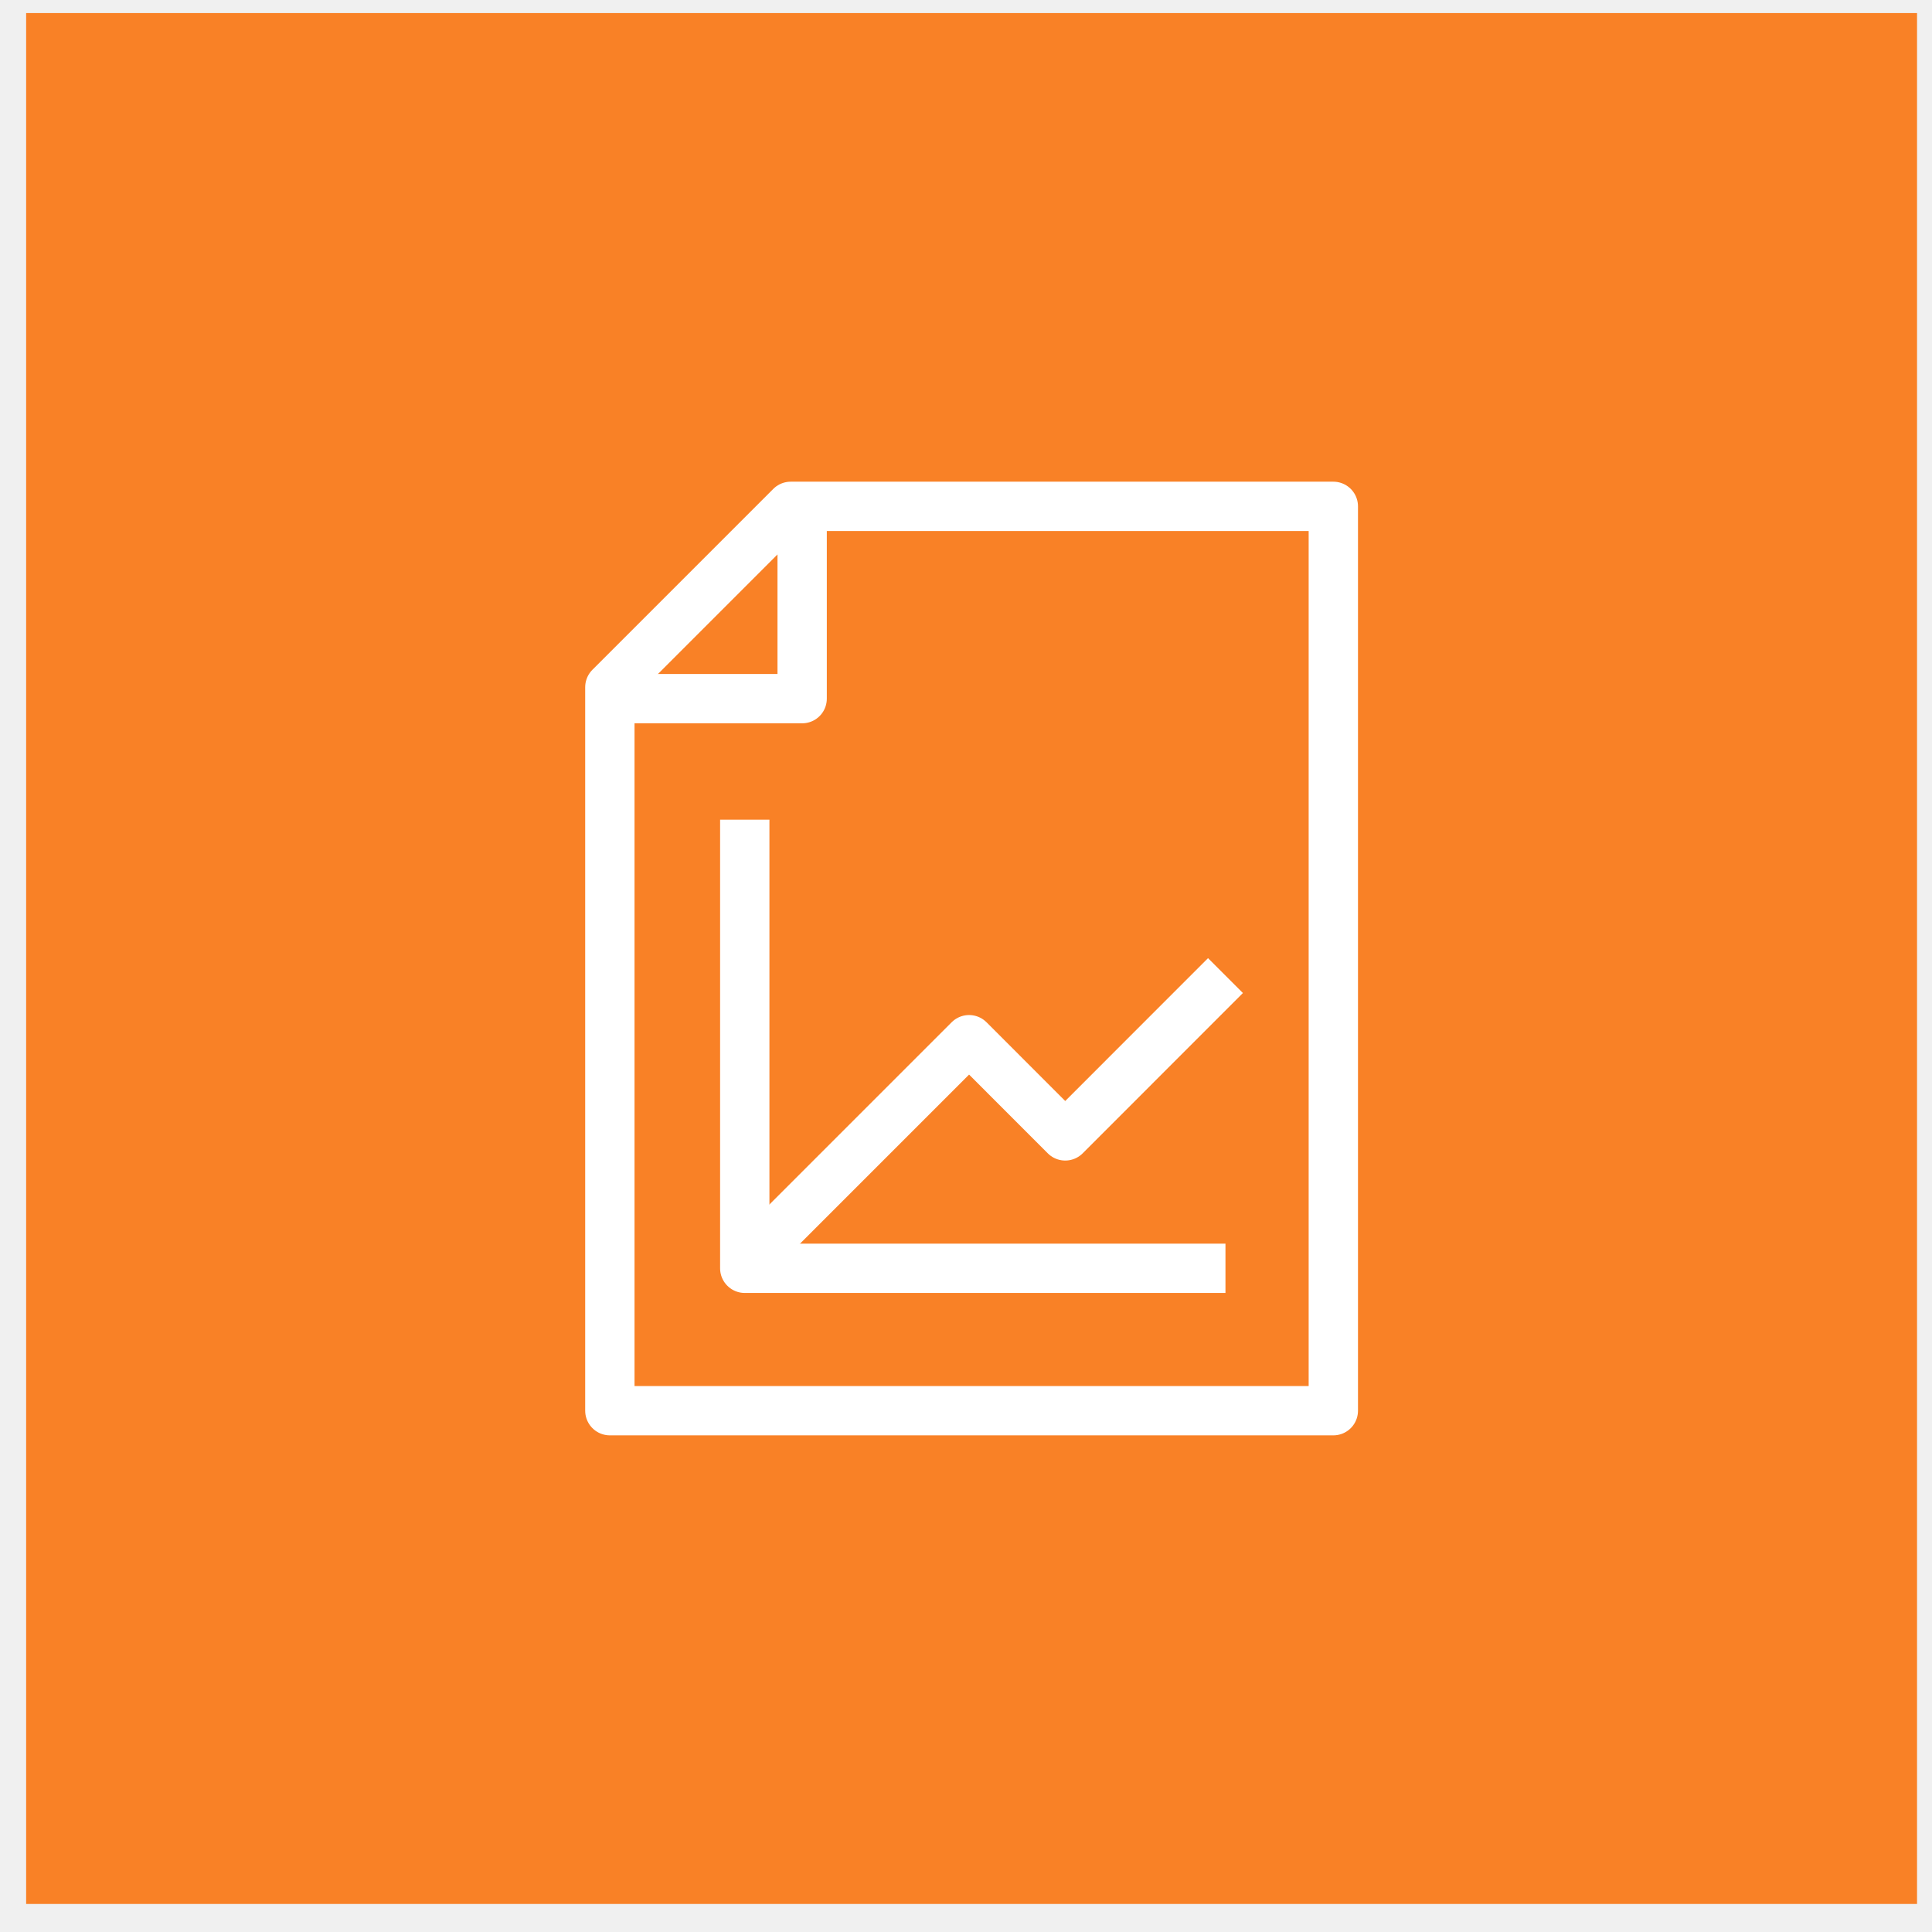
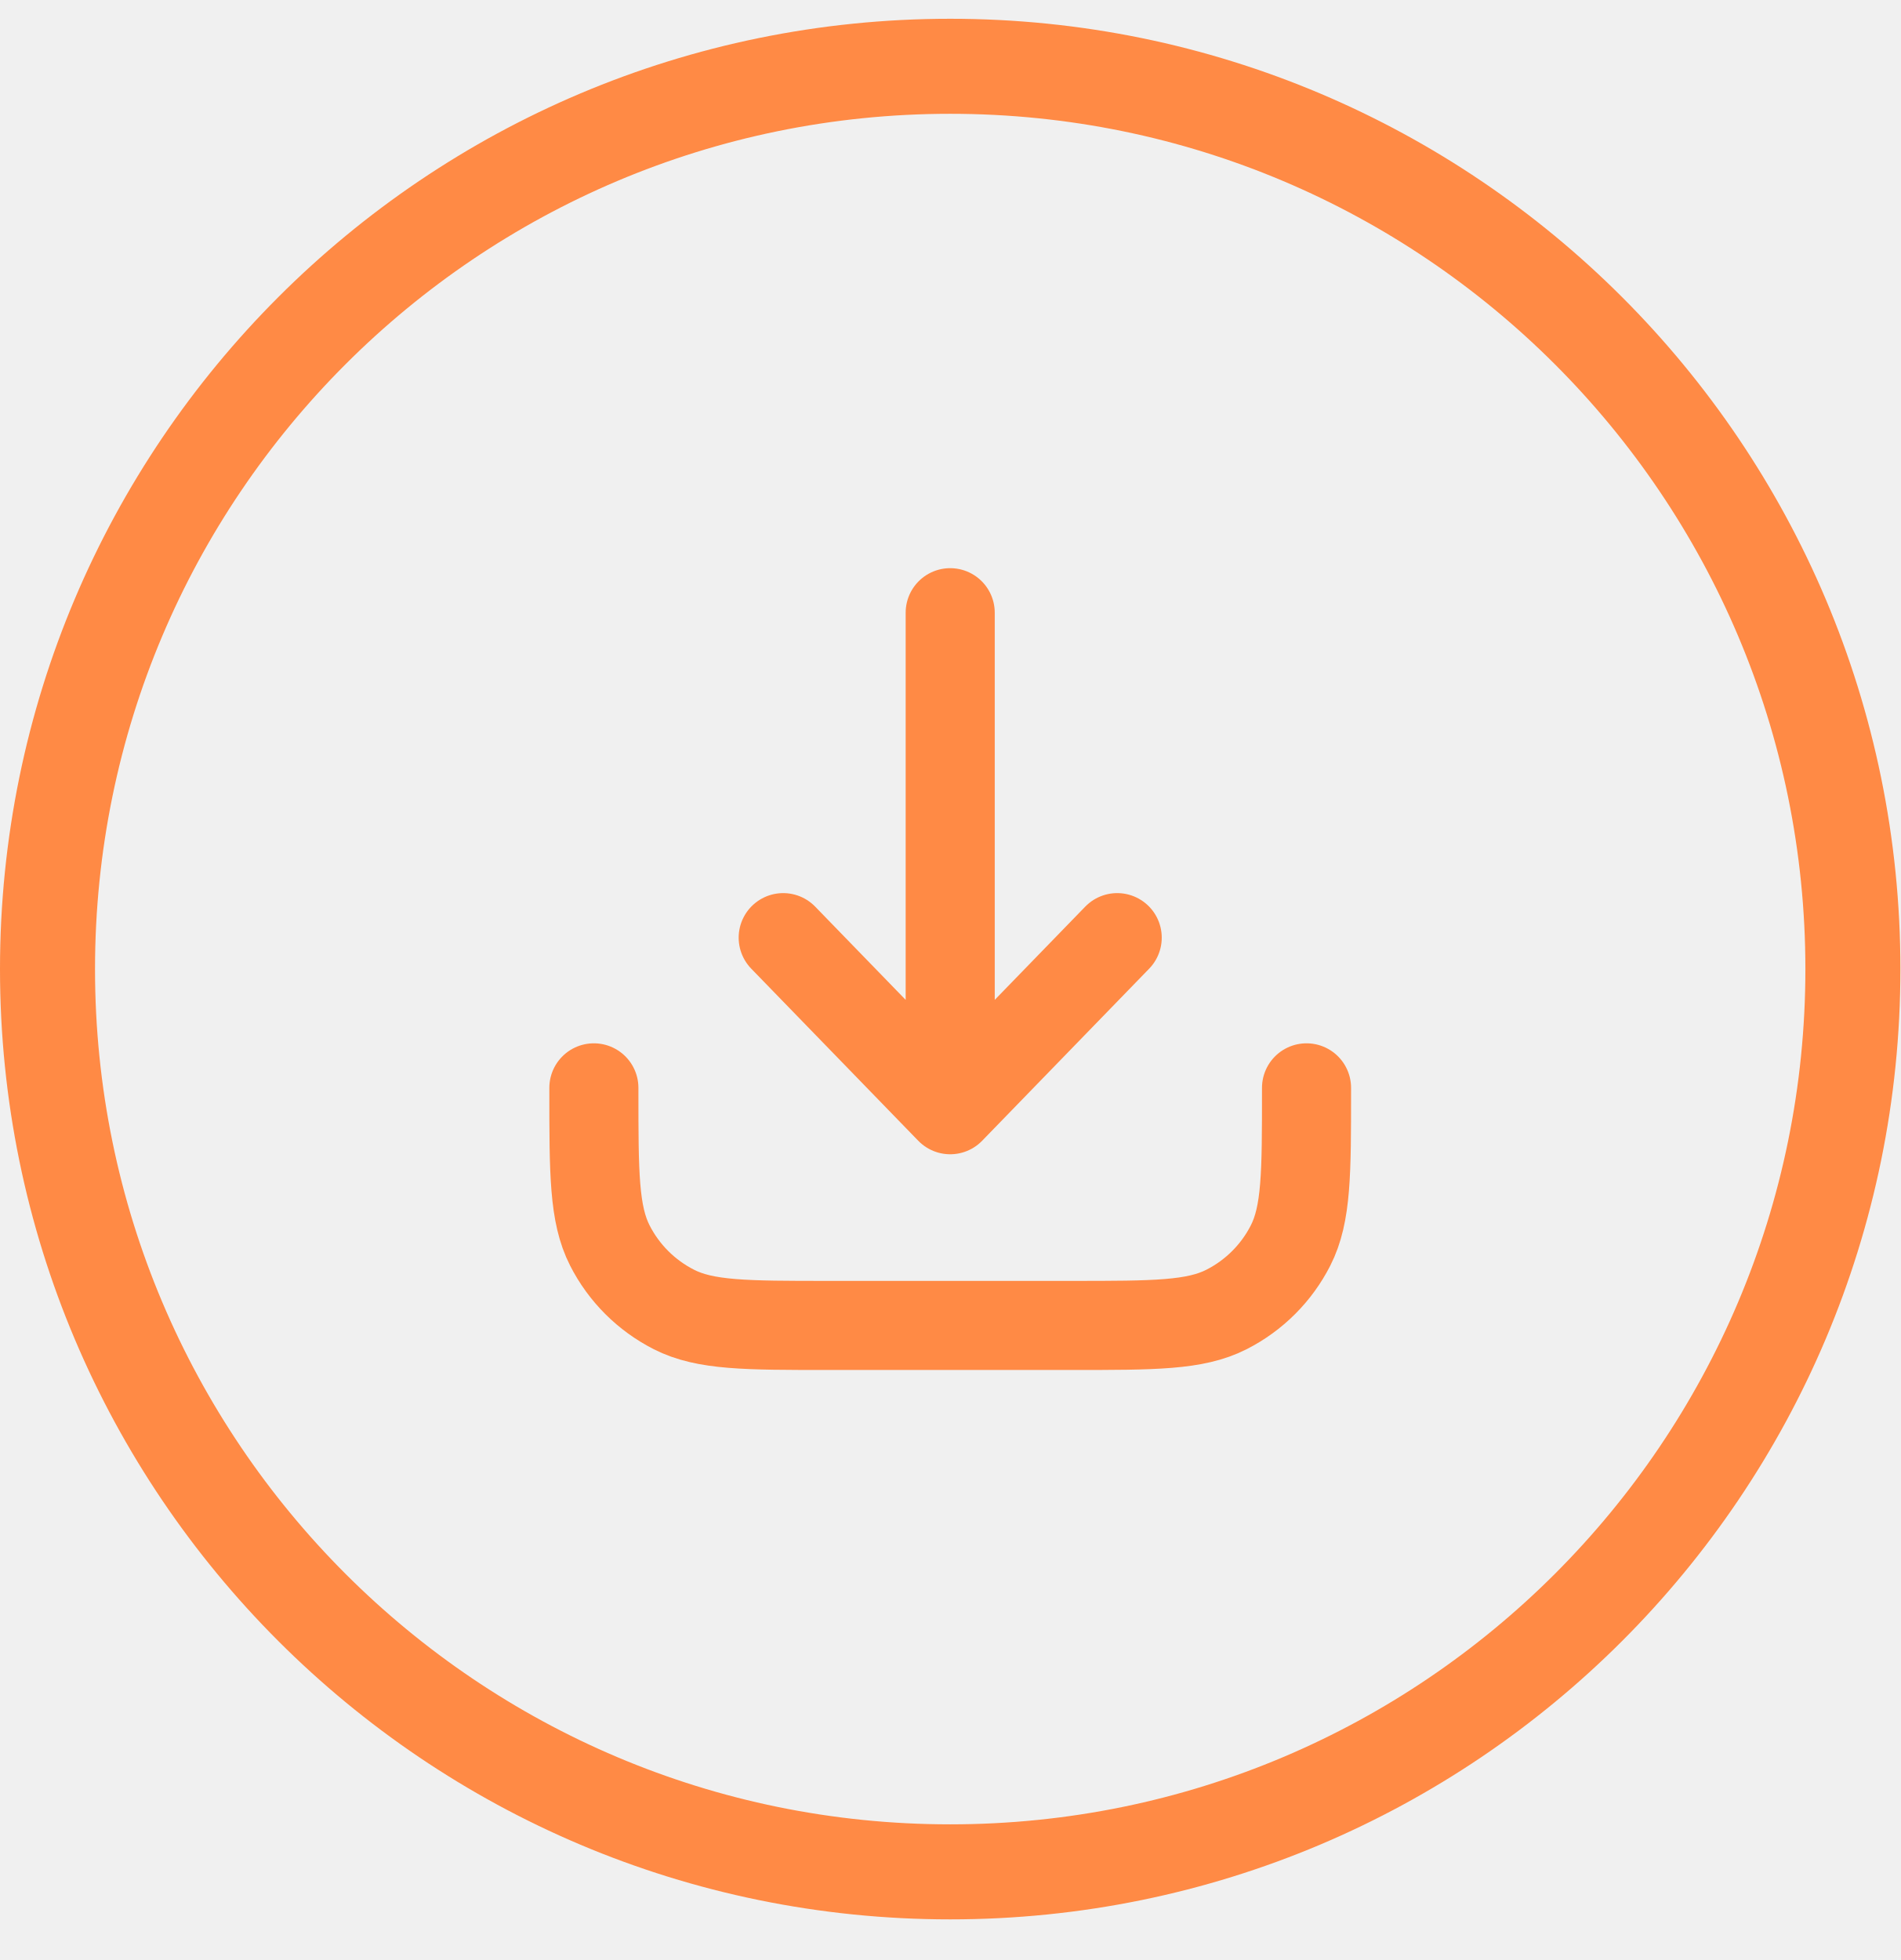
- <svg xmlns="http://www.w3.org/2000/svg" role="img" aria-hidden="true" viewBox="0 0 47 47" fill="none">
-   <path class="rect" fill="#F98126" d="M.636.318h46v46h-46z" />
-   <path d="m19.236 12.318-4.4 4.4v17.6h17.6v-22h-13.2Z" stroke="#fff" stroke-width="1.2" stroke-linejoin="round" />
-   <path d="M19.514 12.318v4.678h-4.678" />
-   <path d="M19.514 12.318v4.678h-4.678" stroke="#fff" stroke-width="1.2" stroke-linejoin="round" />
-   <path d="M18.118 19.94v10.914h11.694" />
-   <path d="M18.118 19.94v10.914h11.694" stroke="#fff" stroke-width="1.2" stroke-linejoin="round" />
-   <path d="m18.118 30.75 5.457-5.457 2.339 2.34 3.898-3.9" />
-   <path d="m18.118 30.75 5.457-5.457 2.339 2.34 3.898-3.9" stroke="#fff" stroke-width="1.2" stroke-linejoin="round" />
+ <svg xmlns="http://www.w3.org/2000/svg" width="32" height="33" viewBox="0 0 32 33" fill="none">
+   <circle cx="16" cy="16.316" r="15.2" stroke="#FF8A45" stroke-width="1.6" />
+   <path d="M10 18.316V18.37C10 19.751 10 20.442 10.269 20.97C10.505 21.434 10.883 21.811 11.347 22.047C11.874 22.316 12.565 22.316 13.947 22.316H18.053C19.435 22.316 20.125 22.316 20.653 22.047C21.117 21.811 21.495 21.434 21.731 20.97C22 20.442 22 19.751 22 18.37V18.316" stroke="#FF8A45" stroke-width="1.5" stroke-linecap="round" stroke-linejoin="round" />
+   <path d="M13.188 15.787L16 18.684M16 18.684L18.812 15.787M16 18.684L16 10.316" stroke="#FF8A45" stroke-width="1.5" stroke-linecap="round" stroke-linejoin="round" />
</svg>
